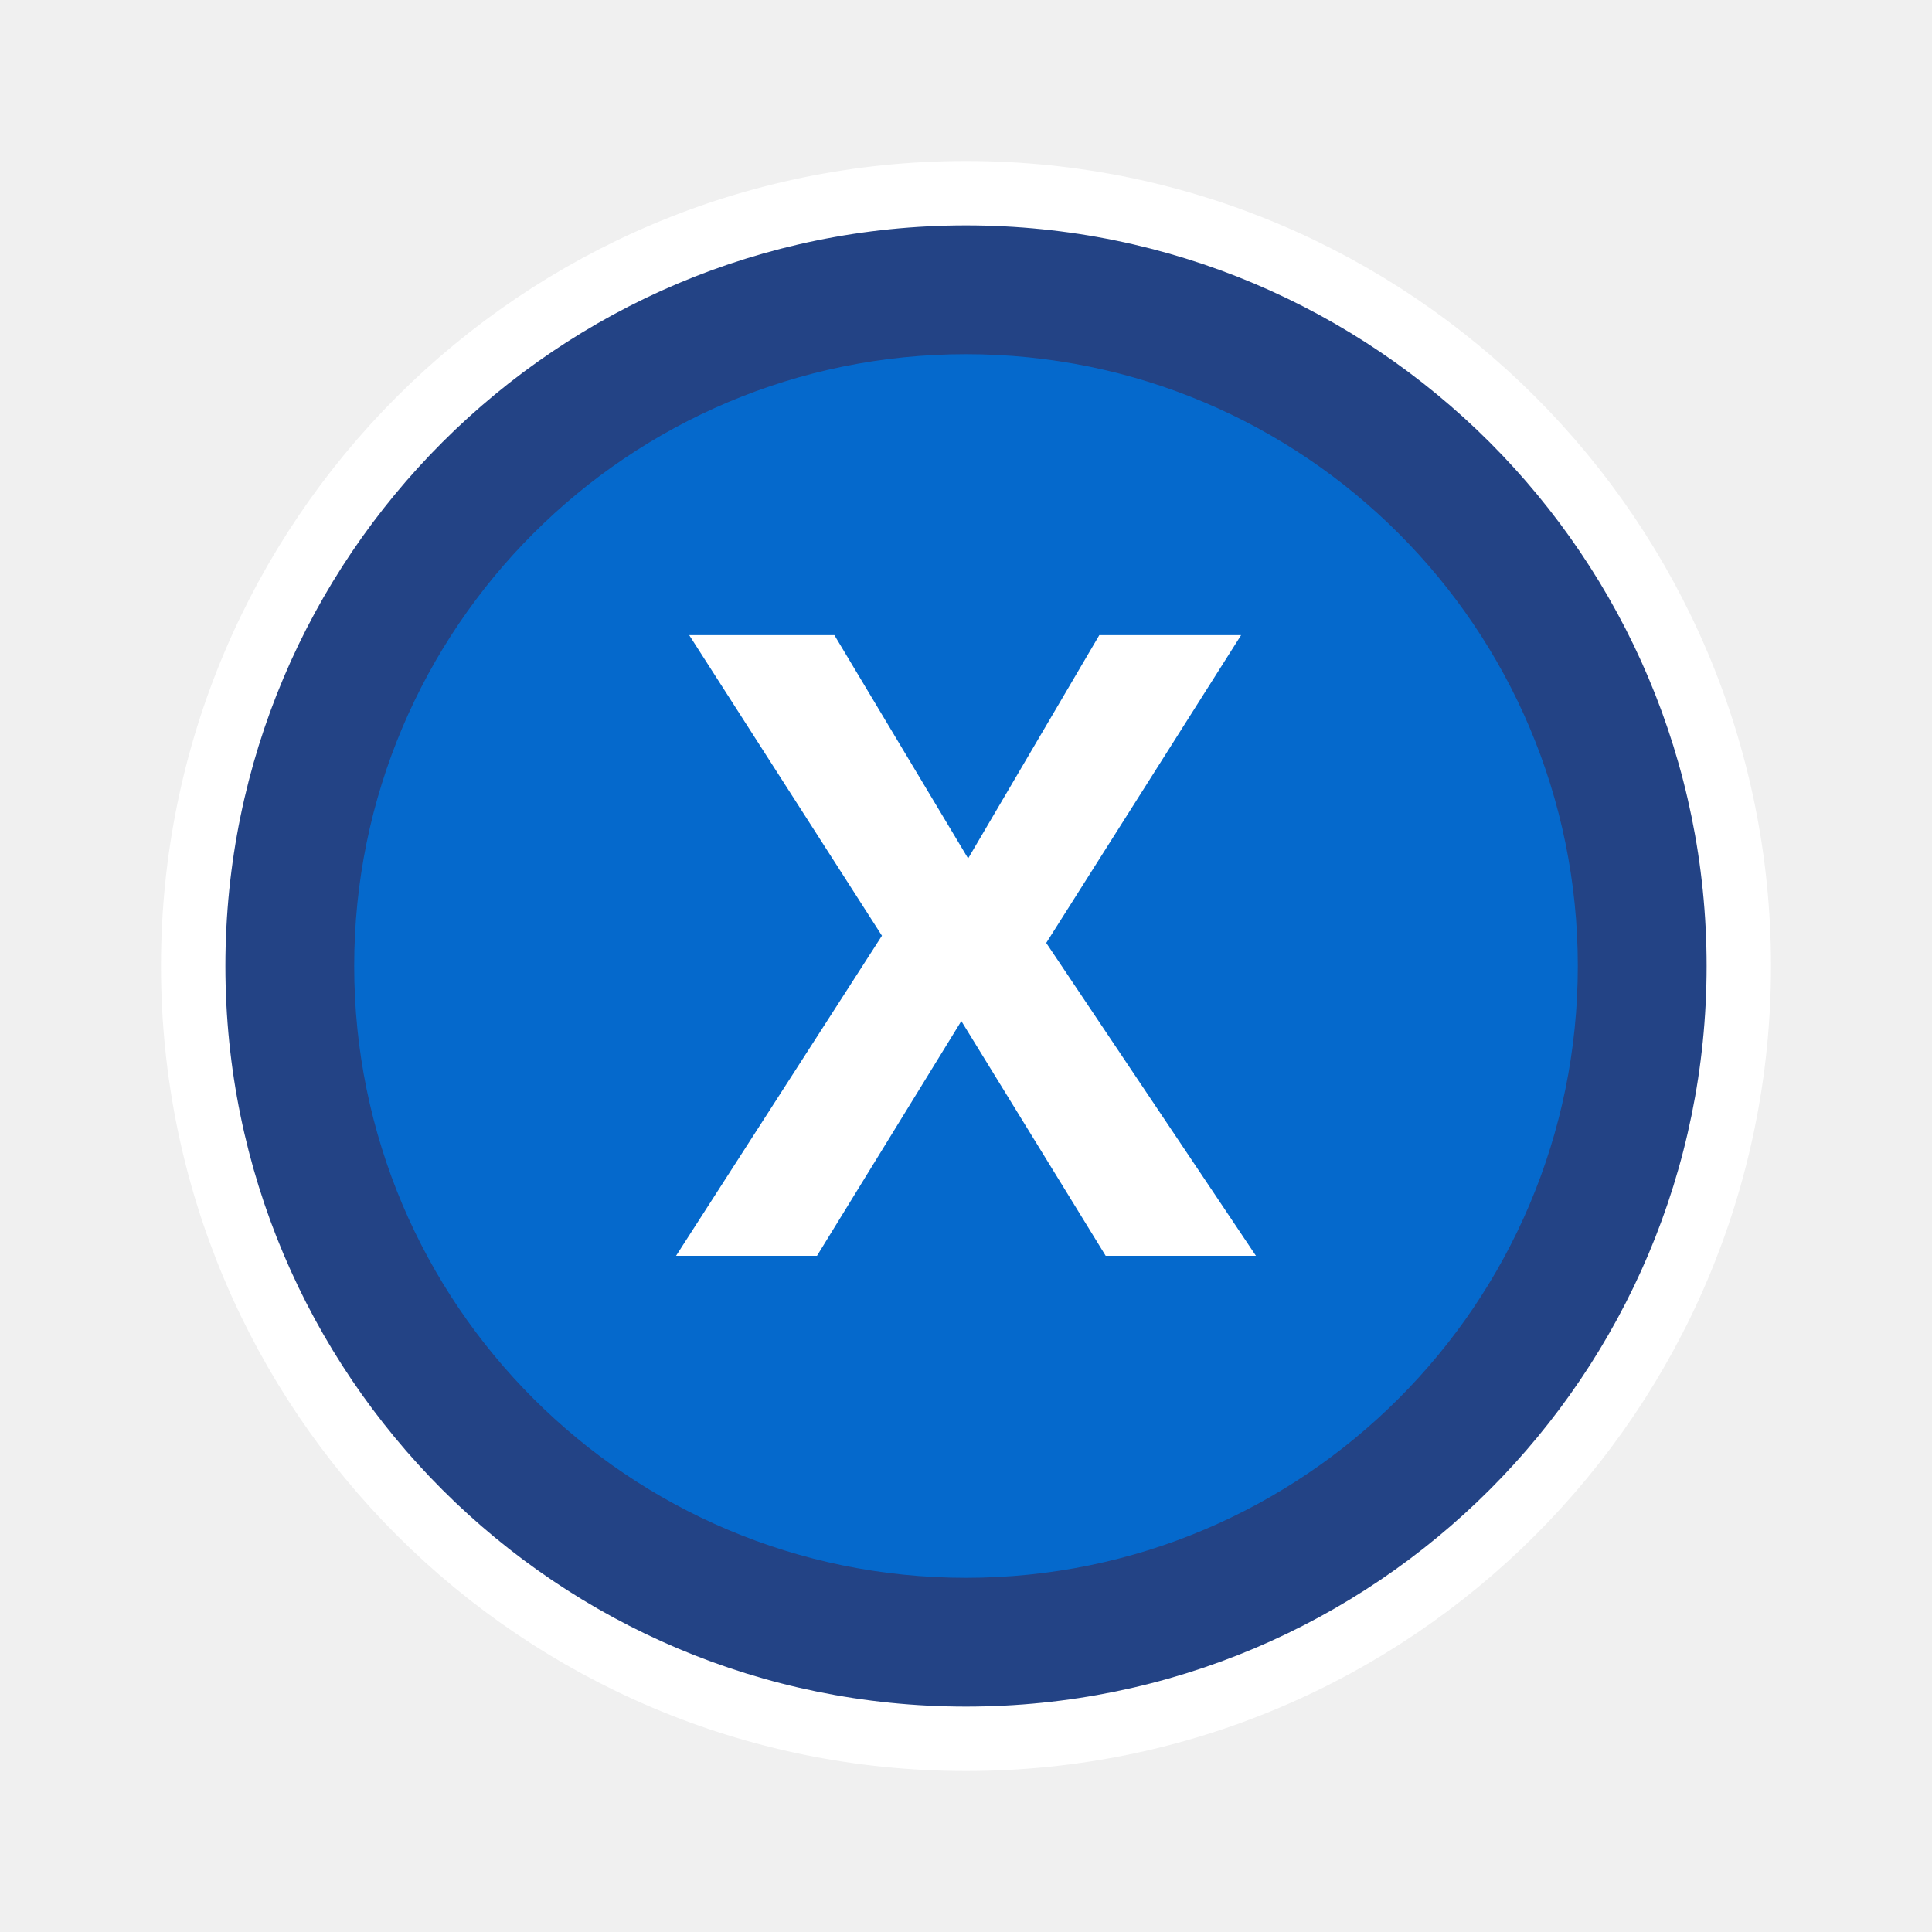
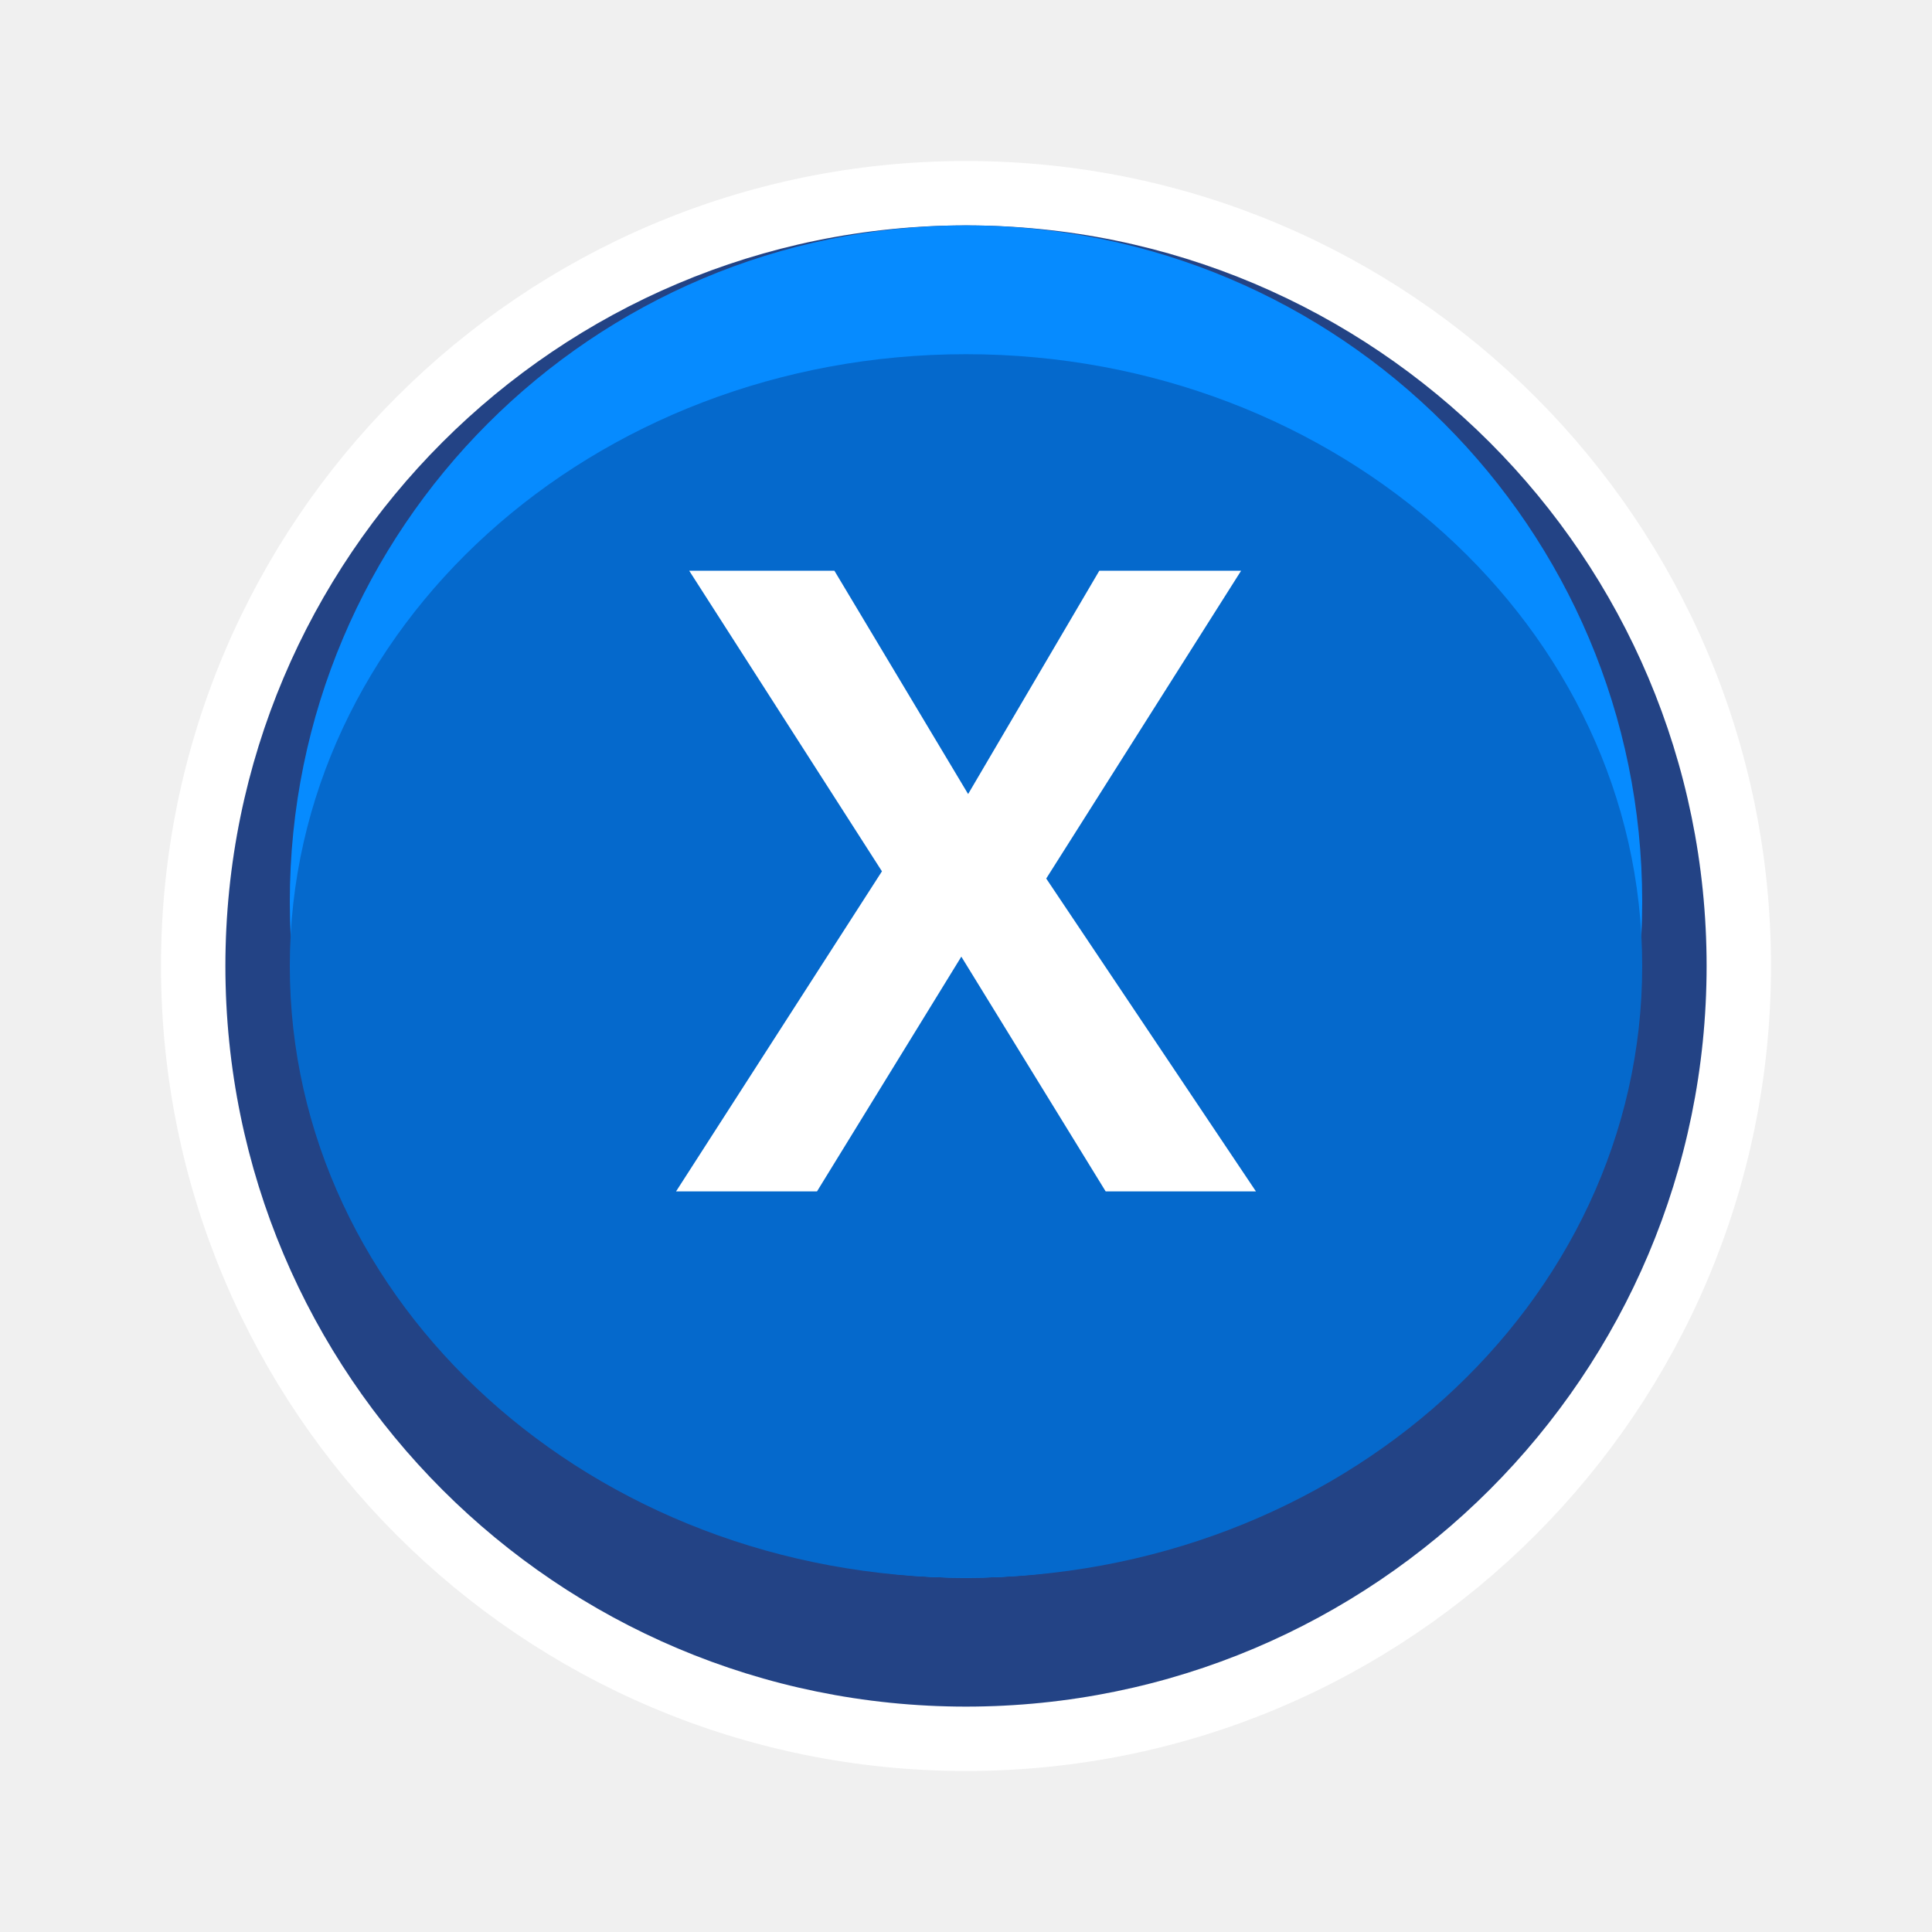
<svg xmlns="http://www.w3.org/2000/svg" width="120" height="120" viewBox="0 0 120 120">
  <defs>
    <clipPath id="clip-path">
      <rect id="Rectangle_74" data-name="Rectangle 74" width="120" height="120" />
    </clipPath>
  </defs>
-   <g id="button_xbox_digital_x_5" clip-path="url(#clip-path)">
-     <g id="button_xbox_X_5">
+   <g id="button_xbox_digital_x_4" clip-path="url(#clip-path)">
+     <g id="button_xbox_X_6">
      <g id="Button_-_XBOX_X" data-name="Button - XBOX X" clip-path="url(#clip-path)">
        <g id="Border_white_-_outer" data-name="Border white - outer" transform="translate(14 14)">
          <g id="Border_white_-_outer-2" data-name="Border white - outer" fill="none" stroke="#fff" stroke-width="2">
            <circle cx="46" cy="46" r="46" stroke="none" />
            <circle cx="46" cy="46" r="45" fill="none" />
          </g>
        </g>
        <g id="Border_white_-_inner" data-name="Border white - inner" transform="translate(14 14)">
          <g id="Border_white_-_inner-2" data-name="Border white - inner" fill="none" stroke="#fff" stroke-width="4">
            <circle cx="46" cy="46" r="46" stroke="none" />
            <circle cx="46" cy="46" r="48" fill="none" />
          </g>
        </g>
        <g id="Button_-_Base" data-name="Button - Base" transform="translate(14 14)">
          <circle id="Button_-_Base-2" data-name="Button - Base" cx="46" cy="46" r="46" fill="#234385" />
        </g>
-         <g id="Button_-_Top" data-name="Button - Top" transform="translate(22.113 22.113)">
-           <circle id="Button_-_Top-2" data-name="Button - Top" cx="38" cy="38" r="38" transform="translate(-0.113 -0.113)" fill="#0569cc" />
+         <g id="Button_-_Top" data-name="Button - Top" transform="translate(18 14)">
+           <circle id="Button_-_Top-2" data-name="Button - Top" cx="42" cy="42" r="42" fill="#068bff" />
        </g>
-         <path id="Path_135" data-name="Path 135" d="M18.009,0H8.675L-.29-14.581-9.255,0h-8.754L-5.221-19.881-17.191-38.549h9.018L.132-24.68,8.279-38.549h8.807L4.983-19.433Z" transform="translate(60 78)" fill="#fff" />
+         <g id="Button_-_Top-3" data-name="Button - Top" transform="translate(18 22.157)">
+           <ellipse id="Button_-_Top-4" data-name="Button - Top" cx="42" cy="38" rx="42" ry="38" transform="translate(0 -0.157)" fill="#0569cc" />
+         </g>
+         <path id="Path_134" data-name="Path 134" d="M18.009,0H8.675L-.29-14.581-9.255,0h-8.754L-5.221-19.881-17.191-38.549h9.018L.132-24.68,8.279-38.549h8.807L4.983-19.433Z" transform="translate(60 74)" fill="#fff" />
      </g>
    </g>
  </g>
</svg>
